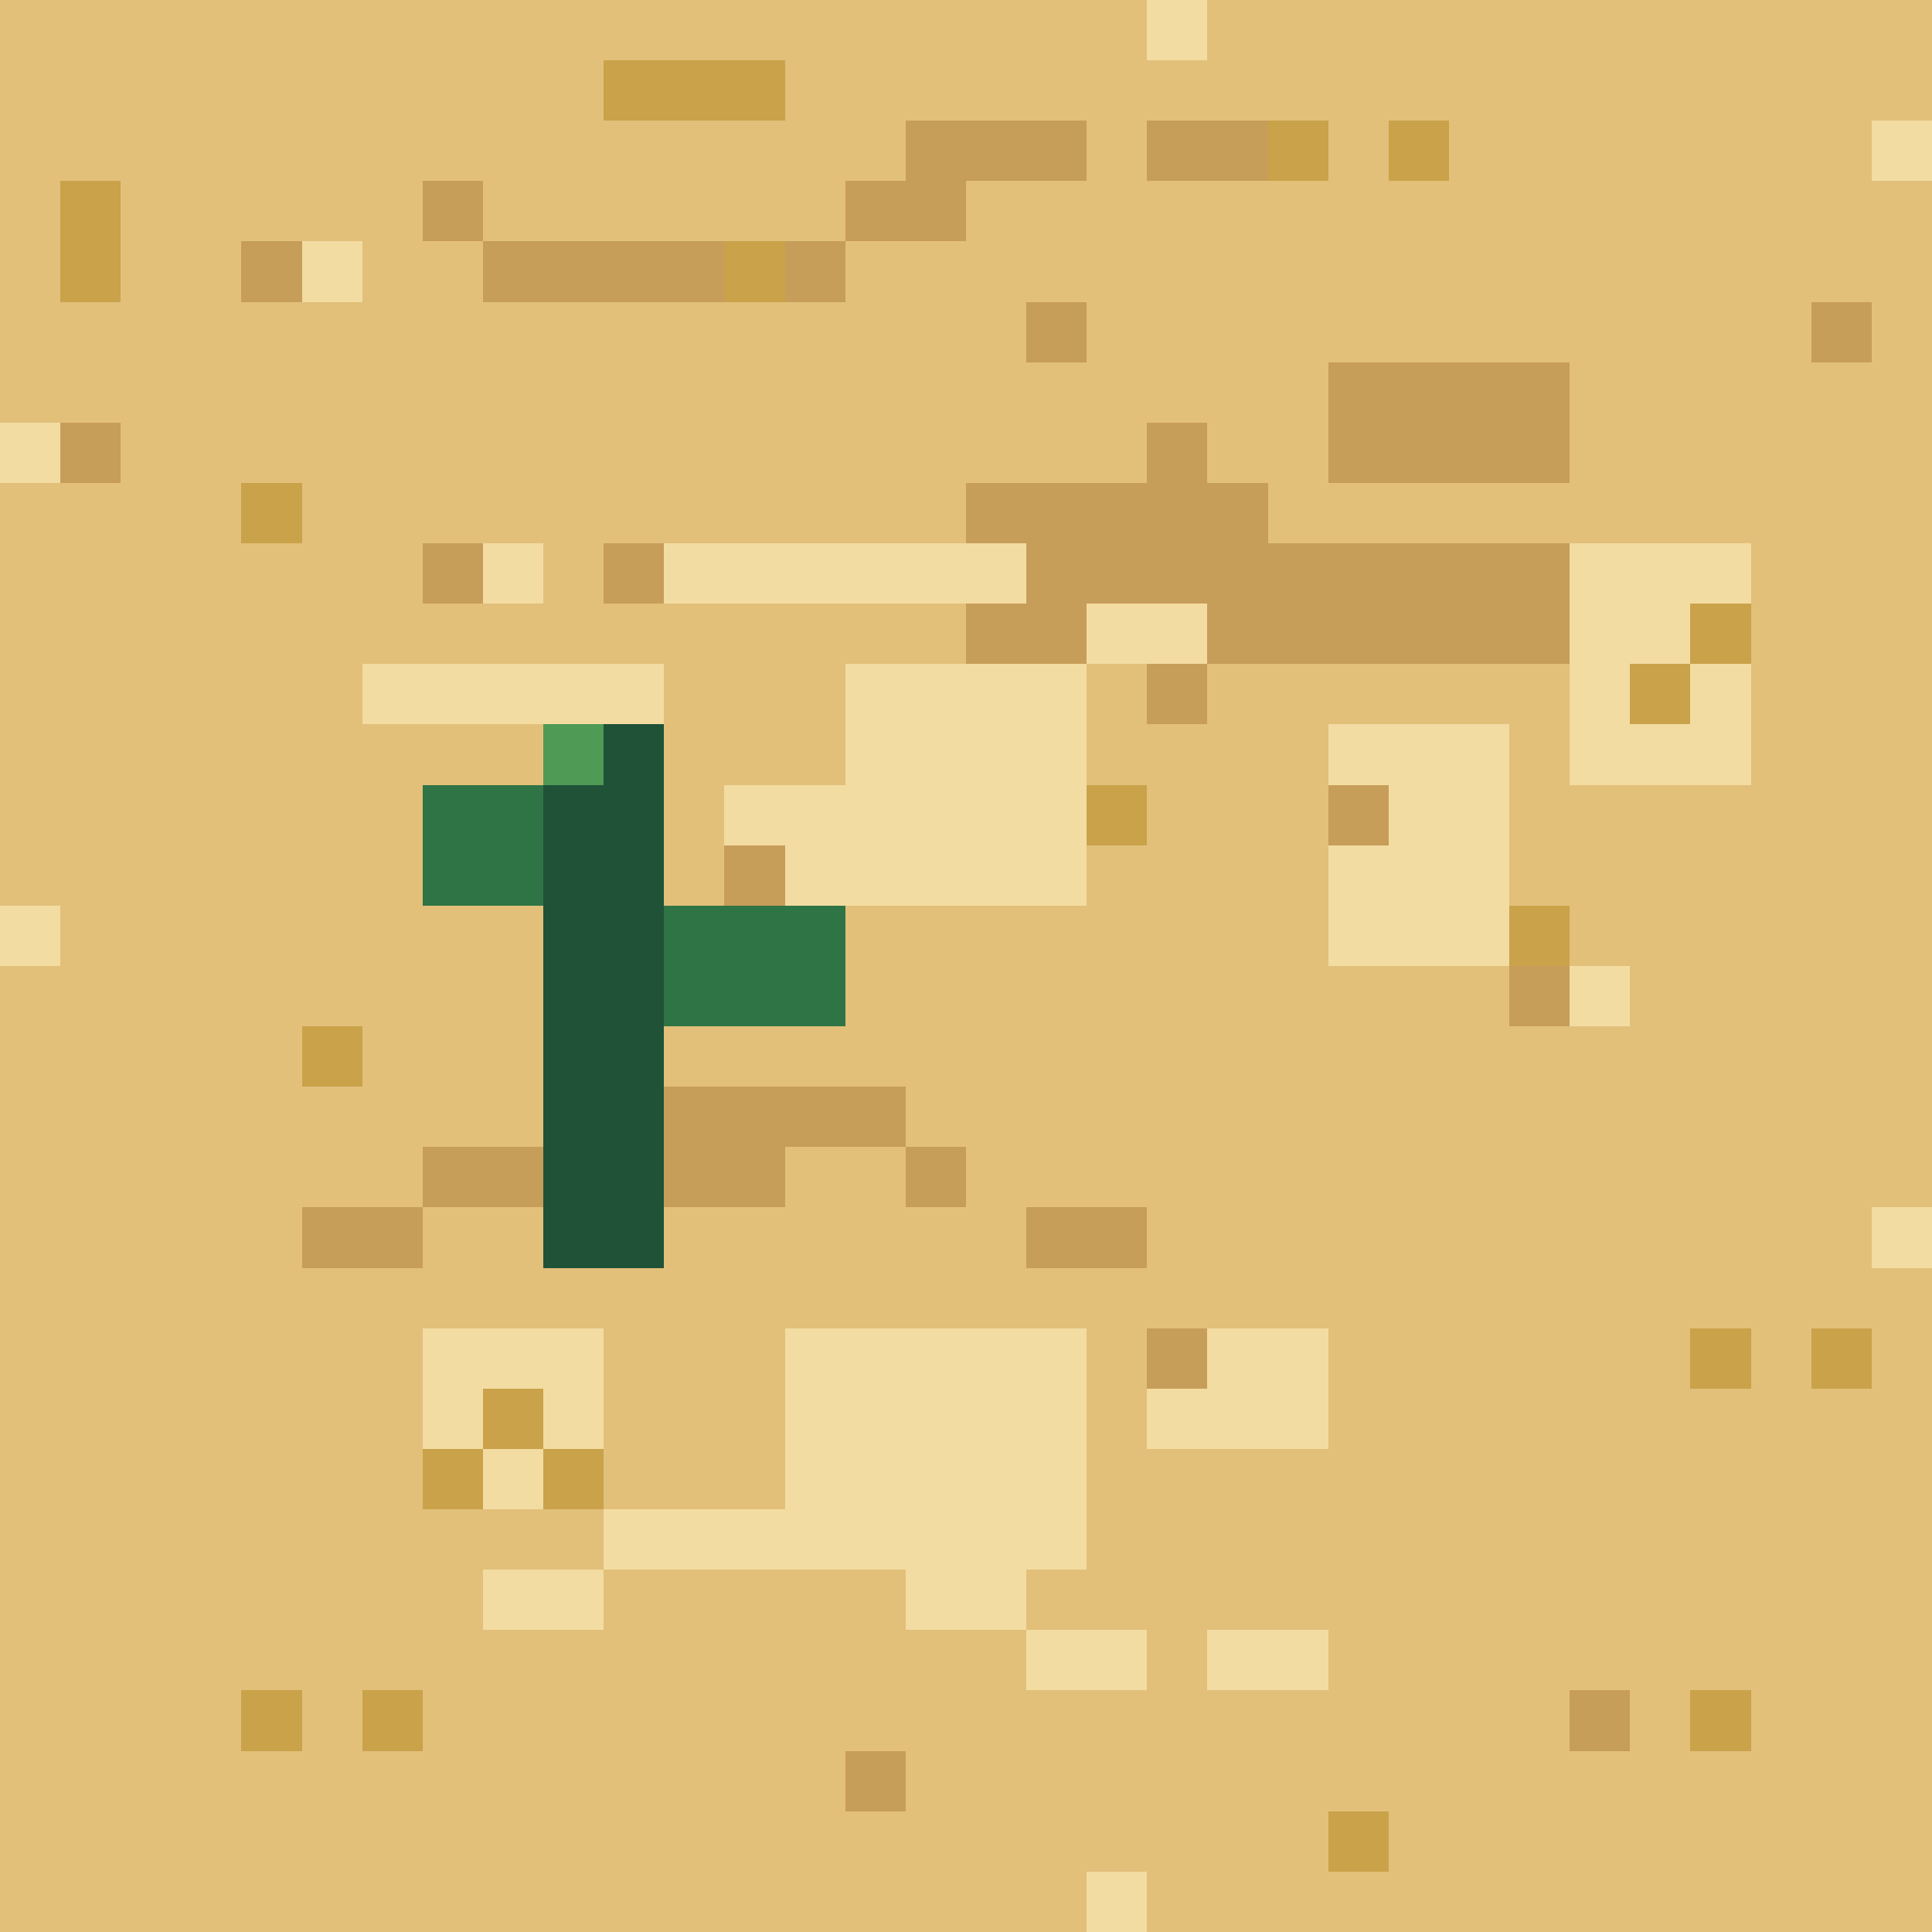
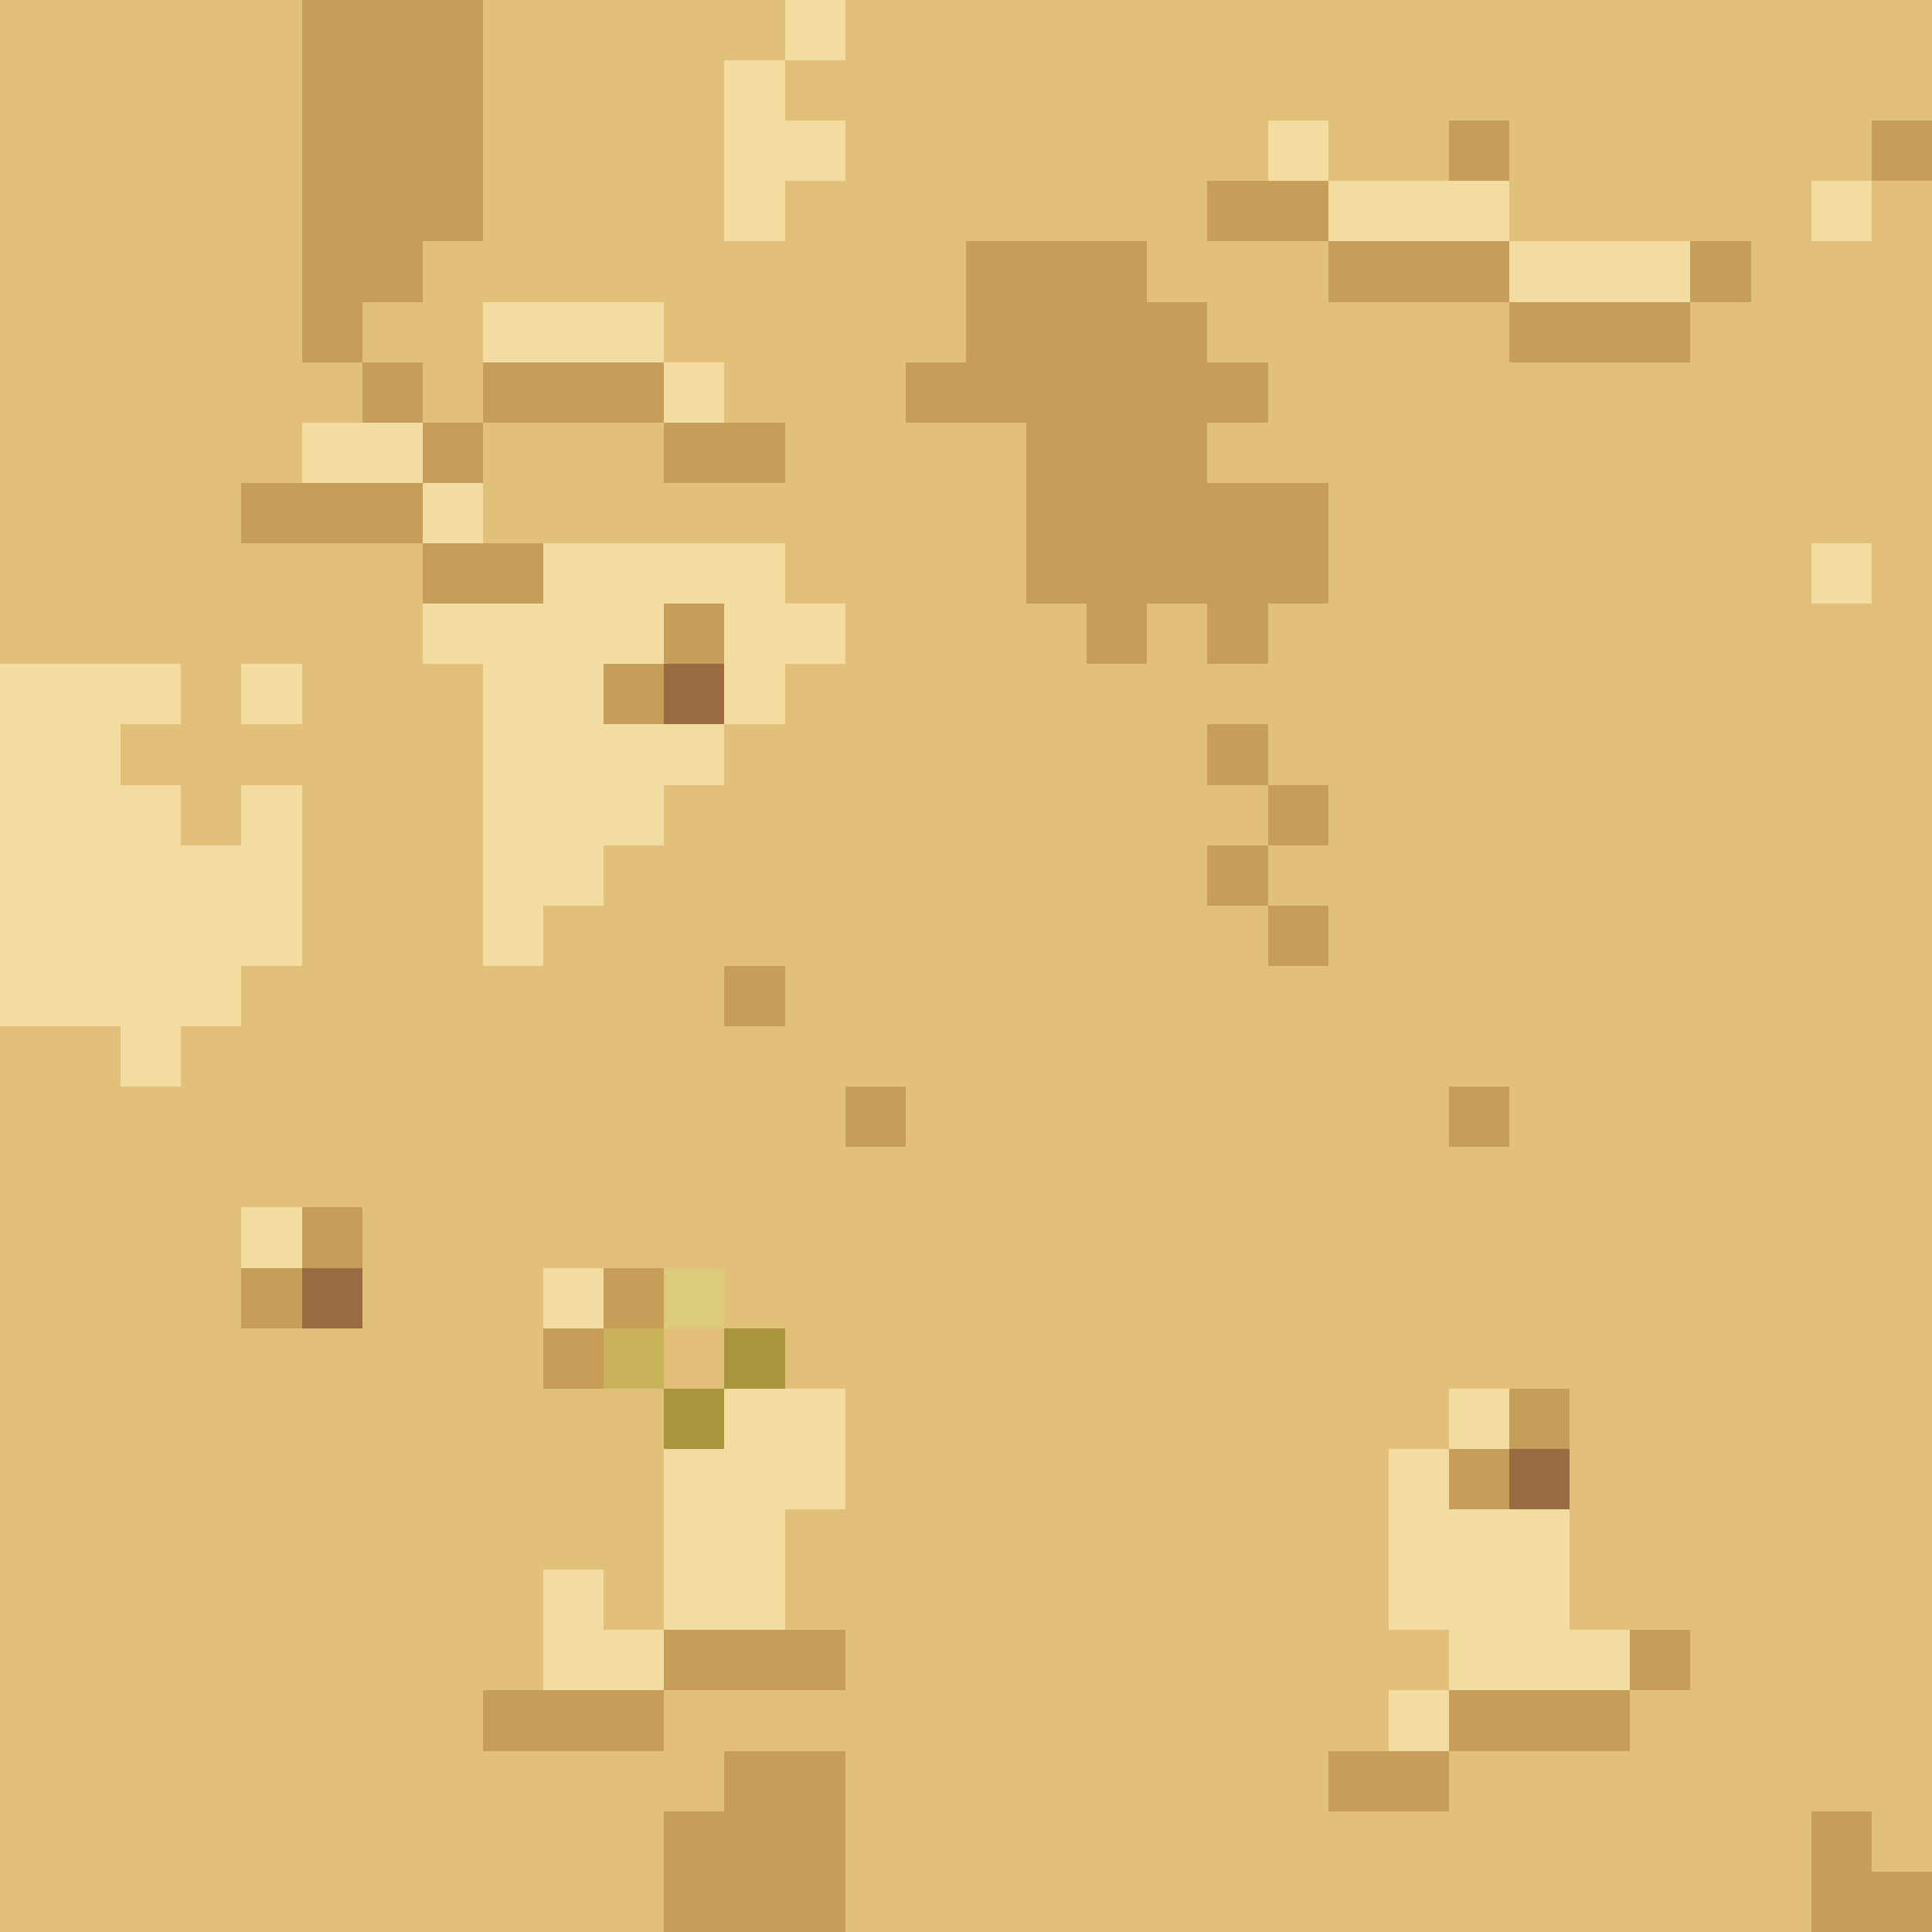
<svg xmlns="http://www.w3.org/2000/svg" viewBox="0 0 32 32" shape-rendering="crispEdges">
-   <path fill="#e2c07a" d="M0 0h19v1h-19zM20 0h12v1h-12zM0 1h10v1h-10zM13 1h19v1h-19zM0 2h15v1h-15zM18 2h1v1h-1zM22 2h1v1h-1zM24 2h7v1h-7zM0 3h1v1h-1zM2 3h5v1h-5zM8 3h6v1h-6zM16 3h16v1h-16zM0 4h1v1h-1zM2 4h2v1h-2zM6 4h2v1h-2zM14 4h18v1h-18zM0 5h17v1h-17zM18 5h12v1h-12zM31 5h1v1h-1zM0 6h22v1h-22zM26 6h6v1h-6zM2 7h17v1h-17zM20 7h2v1h-2zM26 7h6v1h-6zM0 8h4v1h-4zM5 8h11v1h-11zM21 8h11v1h-11zM0 9h7v1h-7zM9 9h1v1h-1zM29 9h3v1h-3zM0 10h16v1h-16zM29 10h3v1h-3zM0 11h6v1h-6zM11 11h3v1h-3zM18 11h1v1h-1zM20 11h6v1h-6zM29 11h3v1h-3zM0 12h9v1h-9zM11 12h3v1h-3zM18 12h4v1h-4zM25 12h1v1h-1zM29 12h3v1h-3zM0 13h7v1h-7zM11 13h1v1h-1zM19 13h3v1h-3zM25 13h7v1h-7zM0 14h7v1h-7zM11 14h1v1h-1zM18 14h4v1h-4zM25 14h7v1h-7zM1 15h8v1h-8zM14 15h8v1h-8zM26 15h6v1h-6zM0 16h9v1h-9zM14 16h11v1h-11zM27 16h5v1h-5zM0 17h5v1h-5zM6 17h3v1h-3zM11 17h21v1h-21zM0 18h9v1h-9zM15 18h17v1h-17zM0 19h7v1h-7zM13 19h2v1h-2zM16 19h16v1h-16zM0 20h5v1h-5zM7 20h2v1h-2zM11 20h6v1h-6zM19 20h12v1h-12zM0 21h32v1h-32zM0 22h7v1h-7zM10 22h3v1h-3zM18 22h1v1h-1zM22 22h6v1h-6zM29 22h1v1h-1zM31 22h1v1h-1zM0 23h7v1h-7zM10 23h3v1h-3zM18 23h1v1h-1zM22 23h10v1h-10zM0 24h7v1h-7zM10 24h3v1h-3zM18 24h14v1h-14zM0 25h10v1h-10zM18 25h14v1h-14zM0 26h8v1h-8zM10 26h5v1h-5zM17 26h15v1h-15zM0 27h17v1h-17zM19 27h1v1h-1zM22 27h10v1h-10zM0 28h4v1h-4zM5 28h1v1h-1zM7 28h19v1h-19zM27 28h1v1h-1zM29 28h3v1h-3zM0 29h14v1h-14zM15 29h17v1h-17zM0 30h22v1h-22zM23 30h9v1h-9zM0 31h18v1h-18zM19 31h13v1h-13z" />
-   <path fill="#f3dca2" d="M19 0h1v1h-1zM31 2h1v1h-1zM5 4h1v1h-1zM0 7h1v1h-1zM8 9h1v1h-1zM11 9h6v1h-6zM26 9h3v1h-3zM18 10h2v1h-2zM26 10h2v1h-2zM6 11h5v1h-5zM14 11h4v1h-4zM26 11h1v1h-1zM28 11h1v1h-1zM14 12h4v1h-4zM22 12h3v1h-3zM26 12h3v1h-3zM12 13h6v1h-6zM23 13h2v1h-2zM13 14h5v1h-5zM22 14h3v1h-3zM0 15h1v1h-1zM22 15h3v1h-3zM26 16h1v1h-1zM31 20h1v1h-1zM7 22h3v1h-3zM13 22h5v1h-5zM20 22h2v1h-2zM7 23h1v1h-1zM9 23h1v1h-1zM13 23h5v1h-5zM19 23h3v1h-3zM8 24h1v1h-1zM13 24h5v1h-5zM10 25h8v1h-8zM8 26h2v1h-2zM15 26h2v1h-2zM17 27h2v1h-2zM20 27h2v1h-2zM18 31h1v1h-1z" />
-   <path fill="#c9a24a" d="M10 1h3v1h-3zM21 2h1v1h-1zM23 2h1v1h-1zM1 3h1v1h-1zM1 4h1v1h-1zM12 4h1v1h-1zM4 8h1v1h-1zM28 10h1v1h-1zM27 11h1v1h-1zM18 13h1v1h-1zM25 15h1v1h-1zM5 17h1v1h-1zM28 22h1v1h-1zM30 22h1v1h-1zM8 23h1v1h-1zM7 24h1v1h-1zM9 24h1v1h-1zM4 28h1v1h-1zM6 28h1v1h-1zM28 28h1v1h-1zM22 30h1v1h-1z" />
-   <path fill="#c79d5a" d="M15 2h3v1h-3zM19 2h2v1h-2zM7 3h1v1h-1zM14 3h2v1h-2zM4 4h1v1h-1zM8 4h4v1h-4zM13 4h1v1h-1zM17 5h1v1h-1zM30 5h1v1h-1zM22 6h4v1h-4zM1 7h1v1h-1zM19 7h1v1h-1zM22 7h4v1h-4zM16 8h5v1h-5zM7 9h1v1h-1zM10 9h1v1h-1zM17 9h9v1h-9zM16 10h2v1h-2zM20 10h6v1h-6zM19 11h1v1h-1zM22 13h1v1h-1zM12 14h1v1h-1zM25 16h1v1h-1zM11 18h4v1h-4zM7 19h2v1h-2zM11 19h2v1h-2zM15 19h1v1h-1zM5 20h2v1h-2zM17 20h2v1h-2zM19 22h1v1h-1zM26 28h1v1h-1zM14 29h1v1h-1z" />
-   <path fill="#4f9a55" d="M9 12h1v1h-1z" />
-   <path fill="#1f5237" d="M10 12h1v1h-1zM9 13h2v1h-2zM9 14h2v1h-2zM9 15h2v1h-2zM9 16h2v1h-2zM9 17h2v1h-2zM9 18h2v1h-2zM9 19h2v1h-2zM9 20h2v1h-2z" />
-   <path fill="#2f7445" d="M7 13h2v1h-2zM7 14h2v1h-2zM11 15h3v1h-3zM11 16h3v1h-3z" />
+   <path fill="#e2c07a" d="M0 0h5v1h-5zM8 0h5v1h-5zM14 0h18v1h-18zM0 1h5v1h-5zM8 1h4v1h-4zM13 1h19v1h-19zM0 2h5v1h-5zM8 2h4v1h-4zM14 2h7v1h-7zM22 2h2v1h-2zM25 2h6v1h-6zM0 3h5v1h-5zM8 3h4v1h-4zM13 3h7v1h-7zM25 3h5v1h-5zM31 3h1v1h-1zM0 4h5v1h-5zM7 4h9v1h-9zM19 4h3v1h-3zM29 4h3v1h-3zM0 5h5v1h-5zM6 5h2v1h-2zM11 5h5v1h-5zM20 5h5v1h-5zM28 5h4v1h-4zM0 6h6v1h-6zM7 6h1v1h-1zM12 6h3v1h-3zM21 6h11v1h-11zM0 7h5v1h-5zM8 7h3v1h-3zM13 7h4v1h-4zM20 7h12v1h-12zM0 8h4v1h-4zM8 8h9v1h-9zM22 8h10v1h-10zM0 9h7v1h-7zM13 9h4v1h-4zM22 9h8v1h-8zM31 9h1v1h-1zM0 10h7v1h-7zM14 10h4v1h-4zM19 10h1v1h-1zM21 10h11v1h-11zM3 11h1v1h-1zM5 11h3v1h-3zM13 11h19v1h-19zM2 12h6v1h-6zM12 12h8v1h-8zM21 12h11v1h-11zM3 13h1v1h-1zM5 13h3v1h-3zM11 13h10v1h-10zM22 13h10v1h-10zM5 14h3v1h-3zM10 14h10v1h-10zM21 14h11v1h-11zM5 15h3v1h-3zM9 15h12v1h-12zM22 15h10v1h-10zM4 16h8v1h-8zM13 16h19v1h-19zM0 17h2v1h-2zM3 17h29v1h-29zM0 18h14v1h-14zM15 18h9v1h-9zM25 18h7v1h-7zM0 19h32v1h-32zM0 20h4v1h-4zM6 20h26v1h-26zM0 21h4v1h-4zM6 21h3v1h-3zM12 21h20v1h-20zM0 22h9v1h-9zM11 22h1v1h-1zM13 22h19v1h-19zM0 23h11v1h-11zM14 23h10v1h-10zM26 23h6v1h-6zM0 24h11v1h-11zM14 24h9v1h-9zM26 24h6v1h-6zM0 25h11v1h-11zM13 25h10v1h-10zM26 25h6v1h-6zM0 26h9v1h-9zM10 26h1v1h-1zM13 26h10v1h-10zM26 26h6v1h-6zM0 27h9v1h-9zM14 27h10v1h-10zM28 27h4v1h-4zM0 28h8v1h-8zM11 28h12v1h-12zM27 28h5v1h-5zM0 29h12v1h-12zM14 29h8v1h-8zM24 29h8v1h-8zM0 30h11v1h-11zM14 30h16v1h-16zM31 30h1v1h-1zM0 31h11v1h-11zM14 31h16v1h-16z" />
+   <path fill="#c79d5a" d="M5 0h3v1h-3zM5 1h3v1h-3zM5 2h3v1h-3zM24 2h1v1h-1zM31 2h1v1h-1zM5 3h3v1h-3zM20 3h2v1h-2zM5 4h2v1h-2zM16 4h3v1h-3zM22 4h3v1h-3zM28 4h1v1h-1zM5 5h1v1h-1zM16 5h4v1h-4zM25 5h3v1h-3zM6 6h1v1h-1zM8 6h3v1h-3zM15 6h6v1h-6zM7 7h1v1h-1zM11 7h2v1h-2zM17 7h3v1h-3zM4 8h3v1h-3zM17 8h5v1h-5zM7 9h2v1h-2zM17 9h5v1h-5zM11 10h1v1h-1zM18 10h1v1h-1zM20 10h1v1h-1zM10 11h1v1h-1zM20 12h1v1h-1zM21 13h1v1h-1zM20 14h1v1h-1zM21 15h1v1h-1zM12 16h1v1h-1zM14 18h1v1h-1zM24 18h1v1h-1zM5 20h1v1h-1zM4 21h1v1h-1zM10 21h1v1h-1zM9 22h1v1h-1zM25 23h1v1h-1zM24 24h1v1h-1zM11 27h3v1h-3zM27 27h1v1h-1zM8 28h3v1h-3zM24 28h3v1h-3zM12 29h2v1h-2zM22 29h2v1h-2zM11 30h3v1h-3zM30 30h1v1h-1zM11 31h3v1h-3zM30 31h2v1h-2z" />
+   <path fill="#f3dca2" d="M13 0h1v1h-1zM12 1h1v1h-1zM12 2h2v1h-2zM21 2h1v1h-1zM12 3h1v1h-1zM22 3h3v1h-3zM30 3h1v1h-1zM25 4h3v1h-3zM8 5h3v1h-3zM11 6h1v1h-1zM5 7h2v1h-2zM7 8h1v1h-1zM9 9h4v1h-4zM30 9h1v1h-1zM7 10h4v1h-4zM12 10h2v1h-2zM0 11h3v1h-3zM4 11h1v1h-1zM8 11h2v1h-2zM12 11h1v1h-1zM0 12h2v1h-2zM8 12h4v1h-4zM0 13h3v1h-3zM4 13h1v1h-1zM8 13h3v1h-3zM0 14h5v1h-5zM8 14h2v1h-2zM0 15h5v1h-5zM8 15h1v1h-1zM0 16h4v1h-4zM2 17h1v1h-1zM4 20h1v1h-1zM9 21h1v1h-1zM12 23h2v1h-2zM24 23h1v1h-1zM11 24h3v1h-3zM23 24h1v1h-1zM11 25h2v1h-2zM23 25h3v1h-3zM9 26h1v1h-1zM11 26h2v1h-2zM23 26h3v1h-3zM9 27h2v1h-2zM24 27h3v1h-3zM23 28h1v1h-1z" />
+   <path fill="#9a6a40" d="M11 11h1v1h-1zM5 21h1v1h-1zM25 24h1v1h-1z" />
+   <path fill="#dccb7a" d="M11 21h1v1h-1z" />
+   <path fill="#c9b45c" d="M10 22h1v1h-1z" />
+   <path fill="#a8963f" d="M12 22h1v1h-1zM11 23h1v1h-1z" />
</svg>
